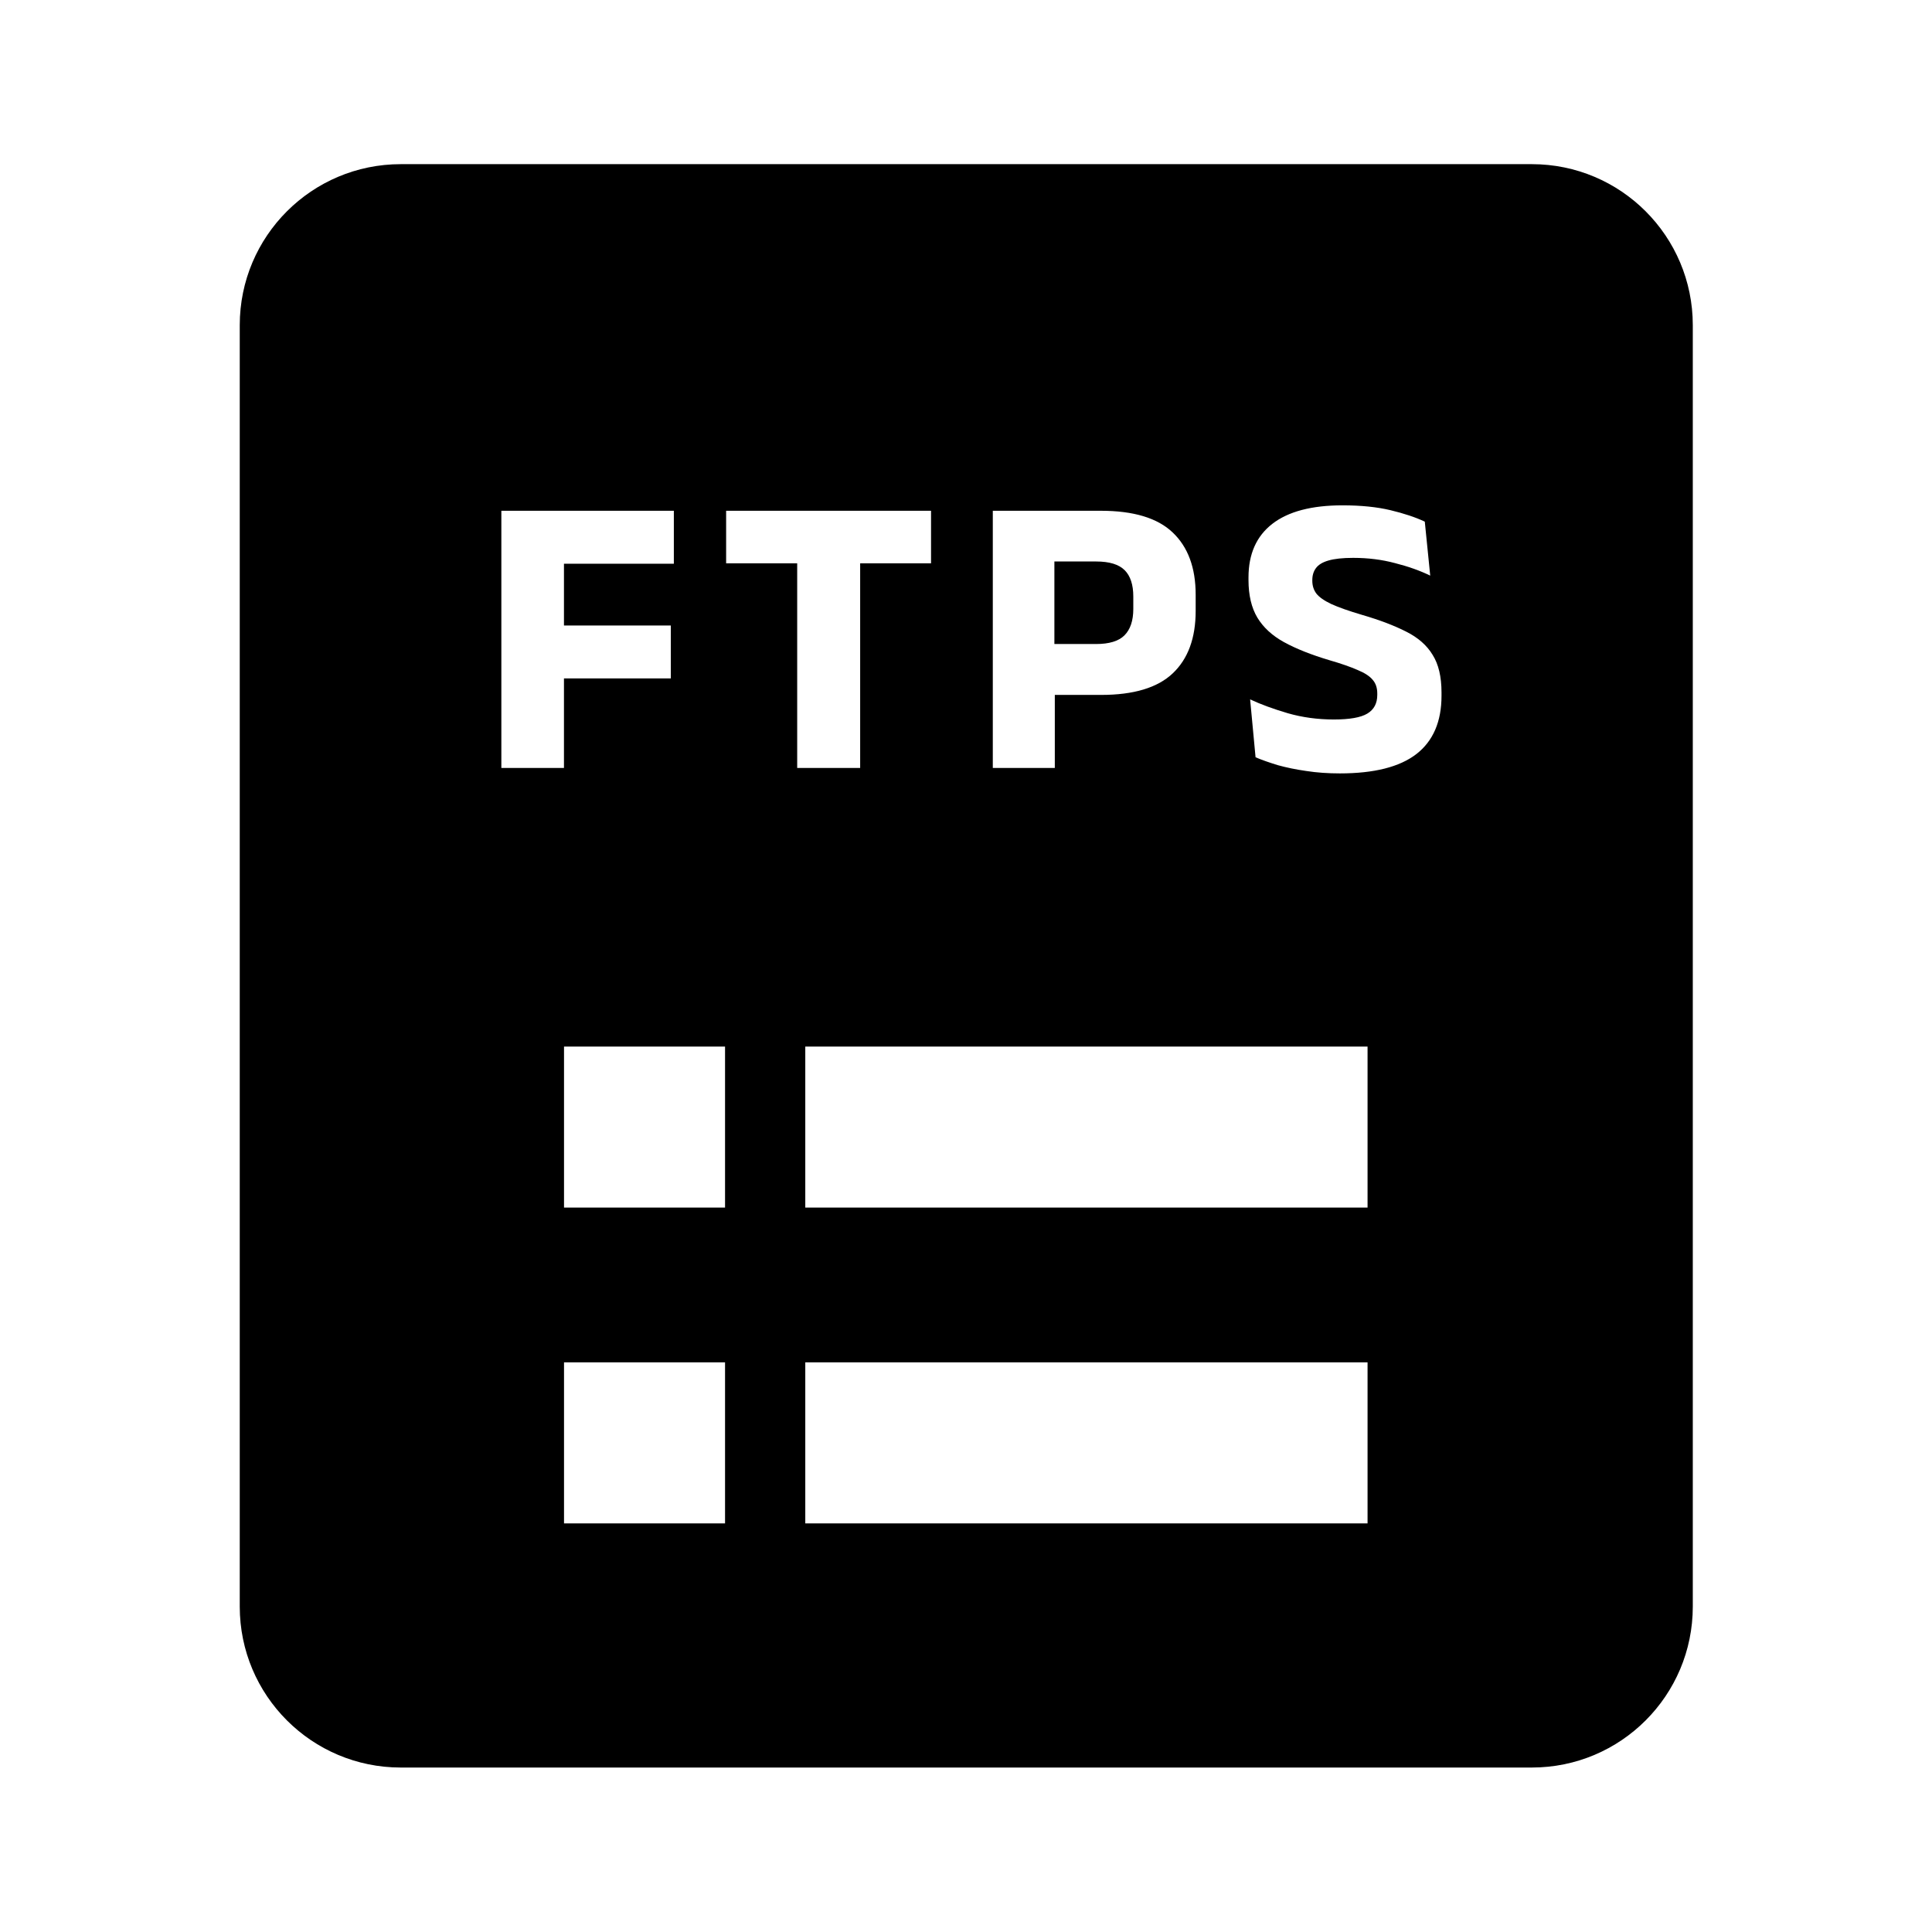
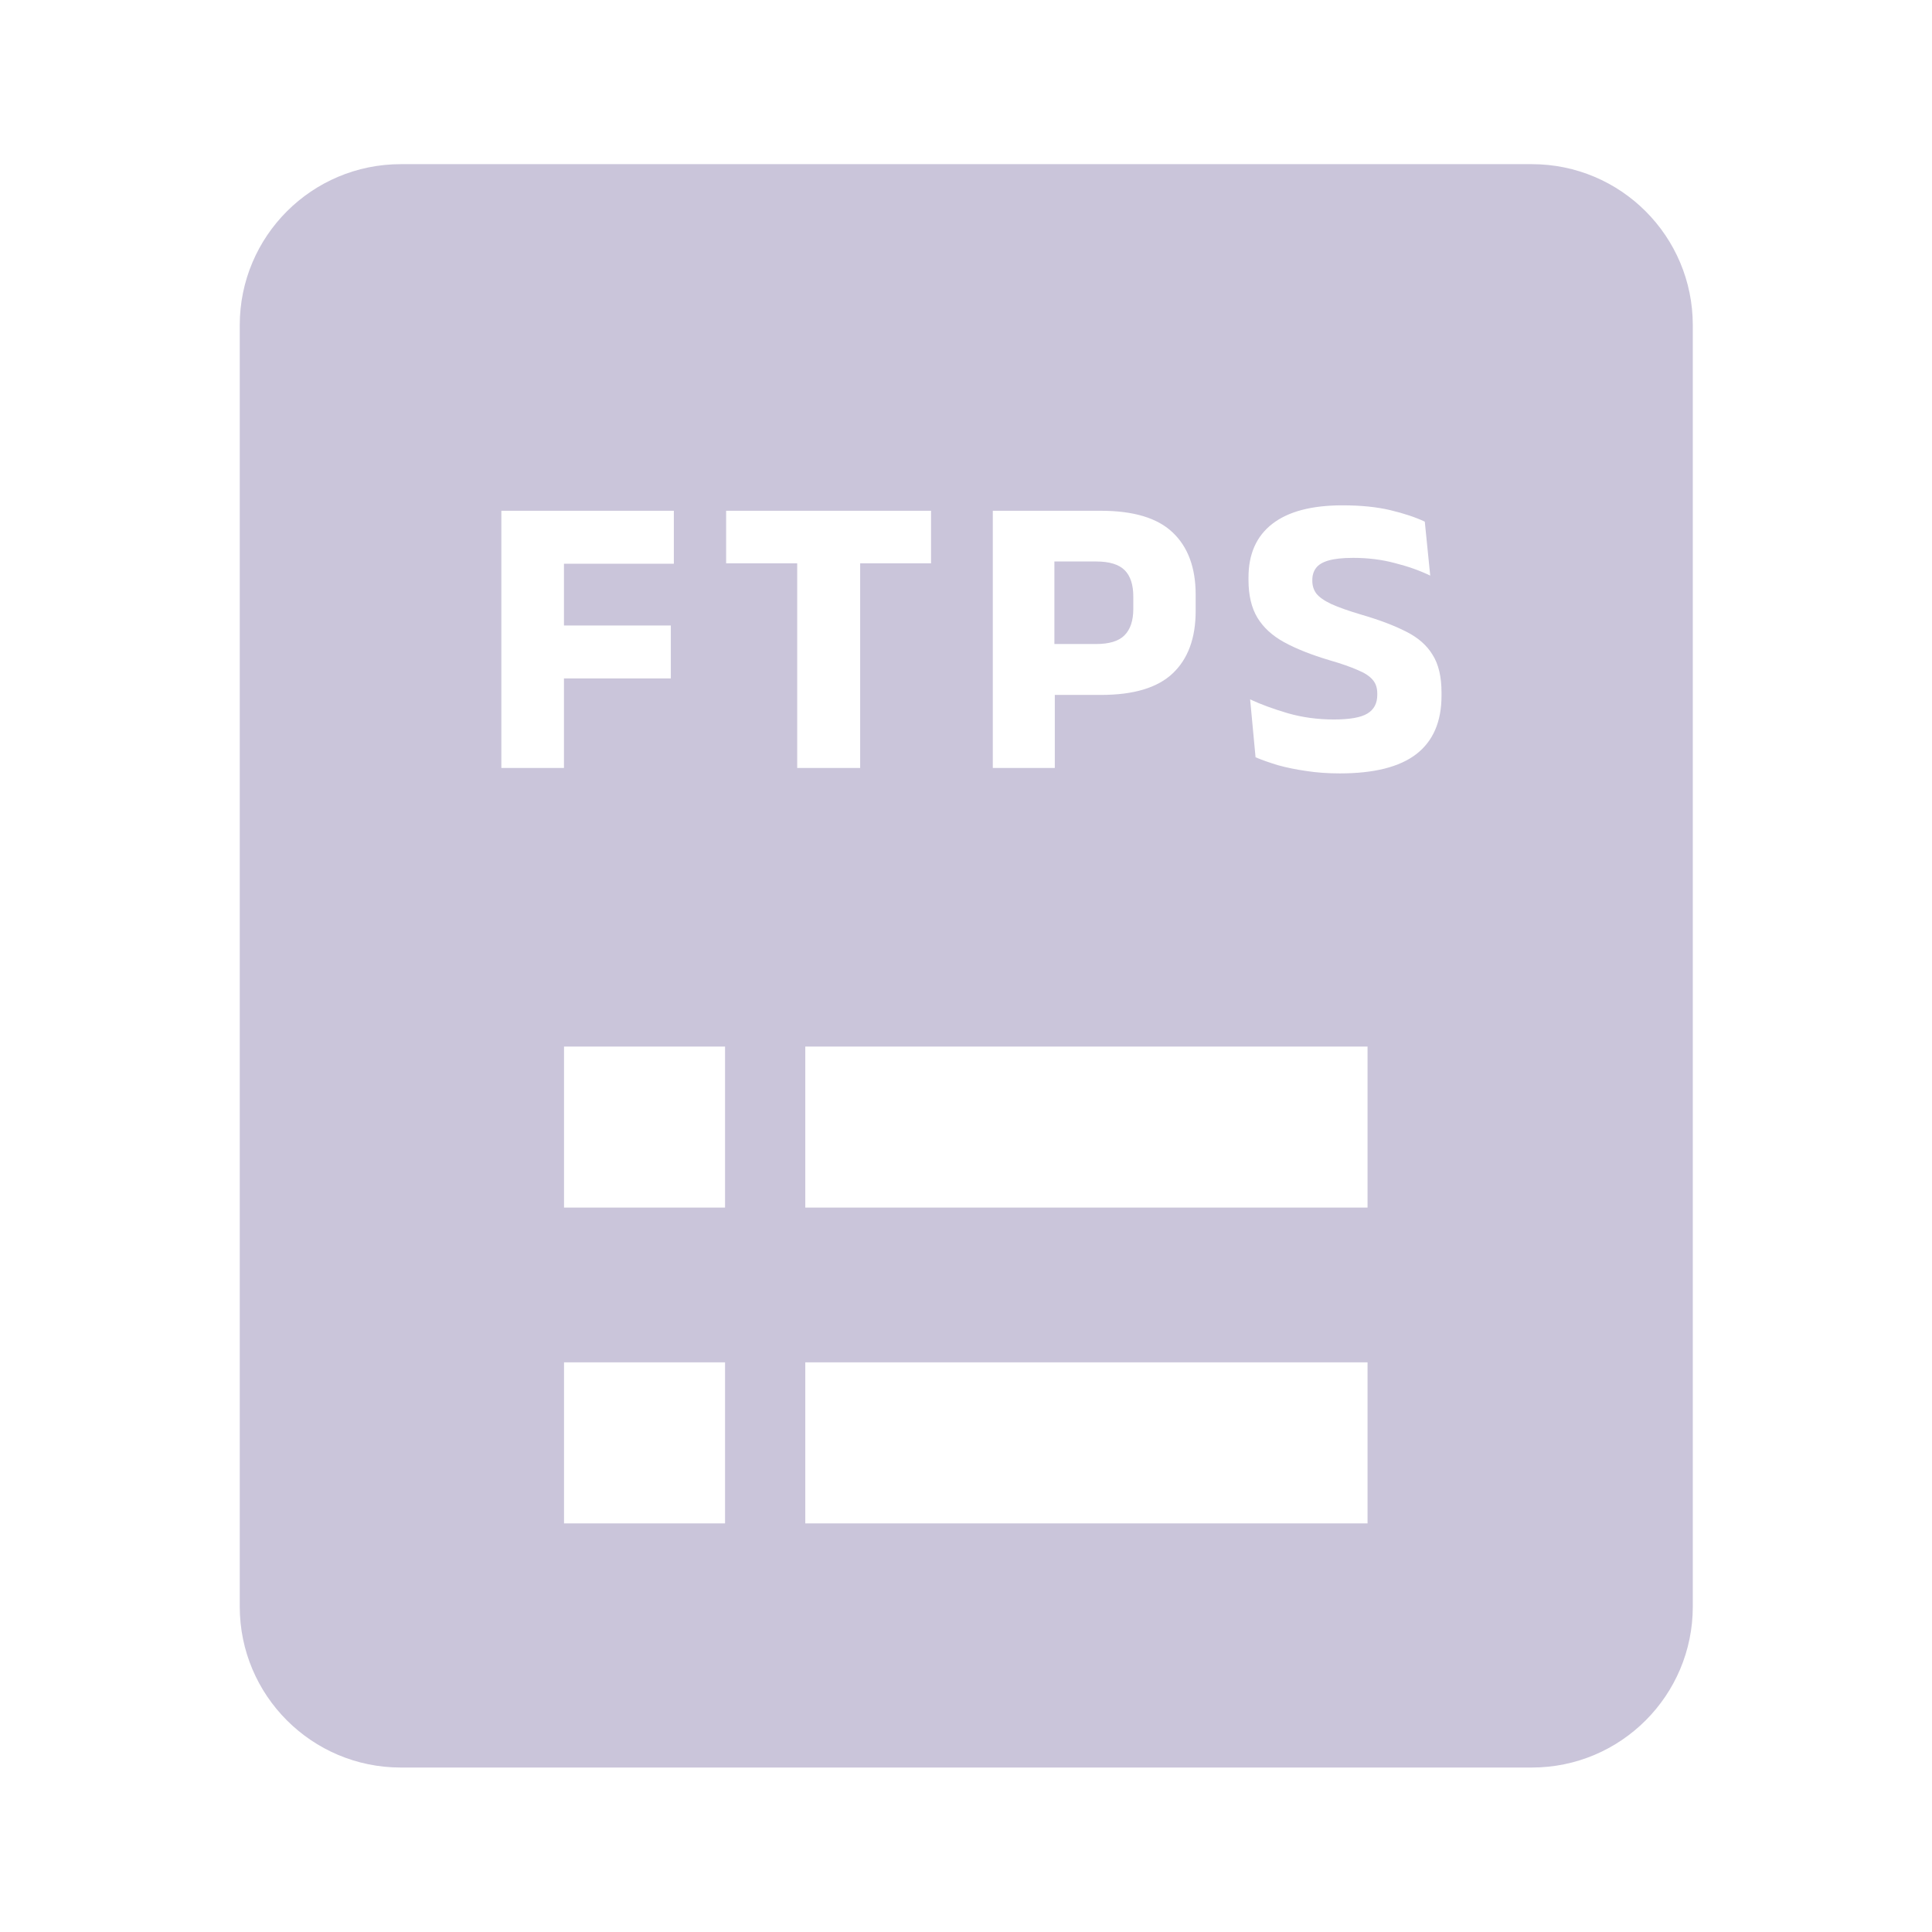
- <svg xmlns="http://www.w3.org/2000/svg" width="32" height="32" viewBox="0 0 32 32" fill="none">
-   <path d="M18.154 10.667H17.464V9.3H18.157C18.375 9.3 18.532 9.348 18.628 9.444C18.723 9.539 18.771 9.685 18.771 9.88V10.087C18.771 10.28 18.722 10.426 18.624 10.524C18.529 10.619 18.372 10.667 18.154 10.667Z" fill="currentColor" />
-   <path fill-rule="evenodd" clip-rule="evenodd" d="M6.638 2.719C5.165 2.719 3.971 3.913 3.971 5.386V26.61C3.971 28.082 5.165 29.276 6.638 29.276H25.372C26.845 29.276 28.038 28.082 28.038 26.61V5.386C28.038 3.913 26.845 2.719 25.372 2.719H6.638ZM12.009 17.335H9.342V20.001H12.009V17.335ZM9.342 22.565H12.009V25.232H9.342V22.565ZM22.651 17.335H13.338V20.001H22.651V17.335ZM13.338 22.565H22.651V25.232H13.338V22.565ZM21.636 12.77C21.809 12.797 21.995 12.81 22.192 12.81C22.759 12.81 23.181 12.704 23.459 12.49C23.737 12.275 23.876 11.952 23.876 11.524V11.47C23.876 11.21 23.827 11.002 23.729 10.847C23.634 10.689 23.488 10.561 23.293 10.463C23.099 10.364 22.855 10.27 22.559 10.184C22.339 10.119 22.169 10.059 22.049 10.004C21.931 9.948 21.849 9.89 21.802 9.83C21.758 9.77 21.736 9.7 21.736 9.62V9.607C21.736 9.529 21.756 9.464 21.796 9.41C21.836 9.355 21.905 9.312 22.003 9.284C22.102 9.255 22.239 9.24 22.413 9.24C22.659 9.24 22.89 9.269 23.106 9.327C23.324 9.382 23.518 9.451 23.689 9.534L23.599 8.64C23.444 8.567 23.254 8.504 23.029 8.45C22.807 8.397 22.543 8.37 22.236 8.37C21.725 8.37 21.337 8.472 21.073 8.677C20.81 8.881 20.679 9.177 20.679 9.564V9.607C20.679 9.858 20.728 10.066 20.826 10.23C20.924 10.392 21.071 10.528 21.269 10.637C21.469 10.746 21.718 10.845 22.016 10.934C22.214 10.991 22.37 11.046 22.486 11.097C22.604 11.146 22.687 11.2 22.736 11.26C22.787 11.318 22.812 11.393 22.812 11.487V11.51C22.812 11.65 22.757 11.754 22.646 11.82C22.537 11.885 22.352 11.917 22.093 11.917C21.824 11.917 21.569 11.882 21.329 11.813C21.089 11.742 20.881 11.666 20.706 11.584L20.796 12.543C20.902 12.588 21.026 12.631 21.166 12.674C21.308 12.713 21.465 12.746 21.636 12.77ZM8.304 8.46V12.72H9.341V11.237H11.111V10.36H9.341V9.337H11.161V8.46H8.304ZM13.204 9.33V12.72H14.247V9.33H15.421V8.46H12.027V9.33H13.204ZM17.471 12.72V11.51H18.238C18.777 11.51 19.173 11.391 19.424 11.153C19.677 10.914 19.804 10.569 19.804 10.12V9.85C19.804 9.404 19.677 9.06 19.424 8.82C19.173 8.58 18.776 8.46 18.234 8.46H16.444V12.72H17.471Z" fill="currentColor" />
+ <svg xmlns="http://www.w3.org/2000/svg" viewBox="0 0 32 32" fill="none">
+   <path d="M18.154 10.667H17.464V9.3H18.157C18.375 9.3 18.532 9.348 18.628 9.444C18.723 9.539 18.771 9.685 18.771 9.88V10.087C18.771 10.28 18.722 10.426 18.624 10.524C18.529 10.619 18.372 10.667 18.154 10.667Z" style="fill: rgb(202, 197, 218);" transform="matrix(1, 0, 0, 1, 0, -4.440892098500626e-16)" />
+   <path fill-rule="evenodd" clip-rule="evenodd" d="M6.638 2.719C5.165 2.719 3.971 3.913 3.971 5.386V26.61C3.971 28.082 5.165 29.276 6.638 29.276H25.372C26.845 29.276 28.038 28.082 28.038 26.61V5.386C28.038 3.913 26.845 2.719 25.372 2.719H6.638ZM12.009 17.335H9.342V20.001H12.009V17.335ZM9.342 22.565H12.009V25.232H9.342V22.565ZM22.651 17.335H13.338V20.001H22.651V17.335ZM13.338 22.565H22.651V25.232H13.338V22.565ZM21.636 12.77C21.809 12.797 21.995 12.81 22.192 12.81C22.759 12.81 23.181 12.704 23.459 12.49C23.737 12.275 23.876 11.952 23.876 11.524V11.47C23.876 11.21 23.827 11.002 23.729 10.847C23.634 10.689 23.488 10.561 23.293 10.463C23.099 10.364 22.855 10.27 22.559 10.184C22.339 10.119 22.169 10.059 22.049 10.004C21.931 9.948 21.849 9.89 21.802 9.83C21.758 9.77 21.736 9.7 21.736 9.62V9.607C21.736 9.529 21.756 9.464 21.796 9.41C21.836 9.355 21.905 9.312 22.003 9.284C22.102 9.255 22.239 9.24 22.413 9.24C22.659 9.24 22.89 9.269 23.106 9.327C23.324 9.382 23.518 9.451 23.689 9.534L23.599 8.64C23.444 8.567 23.254 8.504 23.029 8.45C22.807 8.397 22.543 8.37 22.236 8.37C21.725 8.37 21.337 8.472 21.073 8.677C20.81 8.881 20.679 9.177 20.679 9.564V9.607C20.679 9.858 20.728 10.066 20.826 10.23C20.924 10.392 21.071 10.528 21.269 10.637C21.469 10.746 21.718 10.845 22.016 10.934C22.214 10.991 22.37 11.046 22.486 11.097C22.604 11.146 22.687 11.2 22.736 11.26C22.787 11.318 22.812 11.393 22.812 11.487V11.51C22.812 11.65 22.757 11.754 22.646 11.82C22.537 11.885 22.352 11.917 22.093 11.917C21.824 11.917 21.569 11.882 21.329 11.813C21.089 11.742 20.881 11.666 20.706 11.584L20.796 12.543C20.902 12.588 21.026 12.631 21.166 12.674C21.308 12.713 21.465 12.746 21.636 12.77ZM8.304 8.46V12.72H9.341V11.237H11.111V10.36H9.341V9.337H11.161V8.46H8.304ZM13.204 9.33V12.72H14.247V9.33H15.421V8.46H12.027V9.33H13.204ZM17.471 12.72V11.51H18.238C18.777 11.51 19.173 11.391 19.424 11.153C19.677 10.914 19.804 10.569 19.804 10.12V9.85C19.804 9.404 19.677 9.06 19.424 8.82C19.173 8.58 18.776 8.46 18.234 8.46H16.444V12.72H17.471Z" style="fill: rgb(202, 197, 218);" transform="matrix(1, 0, 0, 1, 0, -4.440892098500626e-16)" />
</svg>
